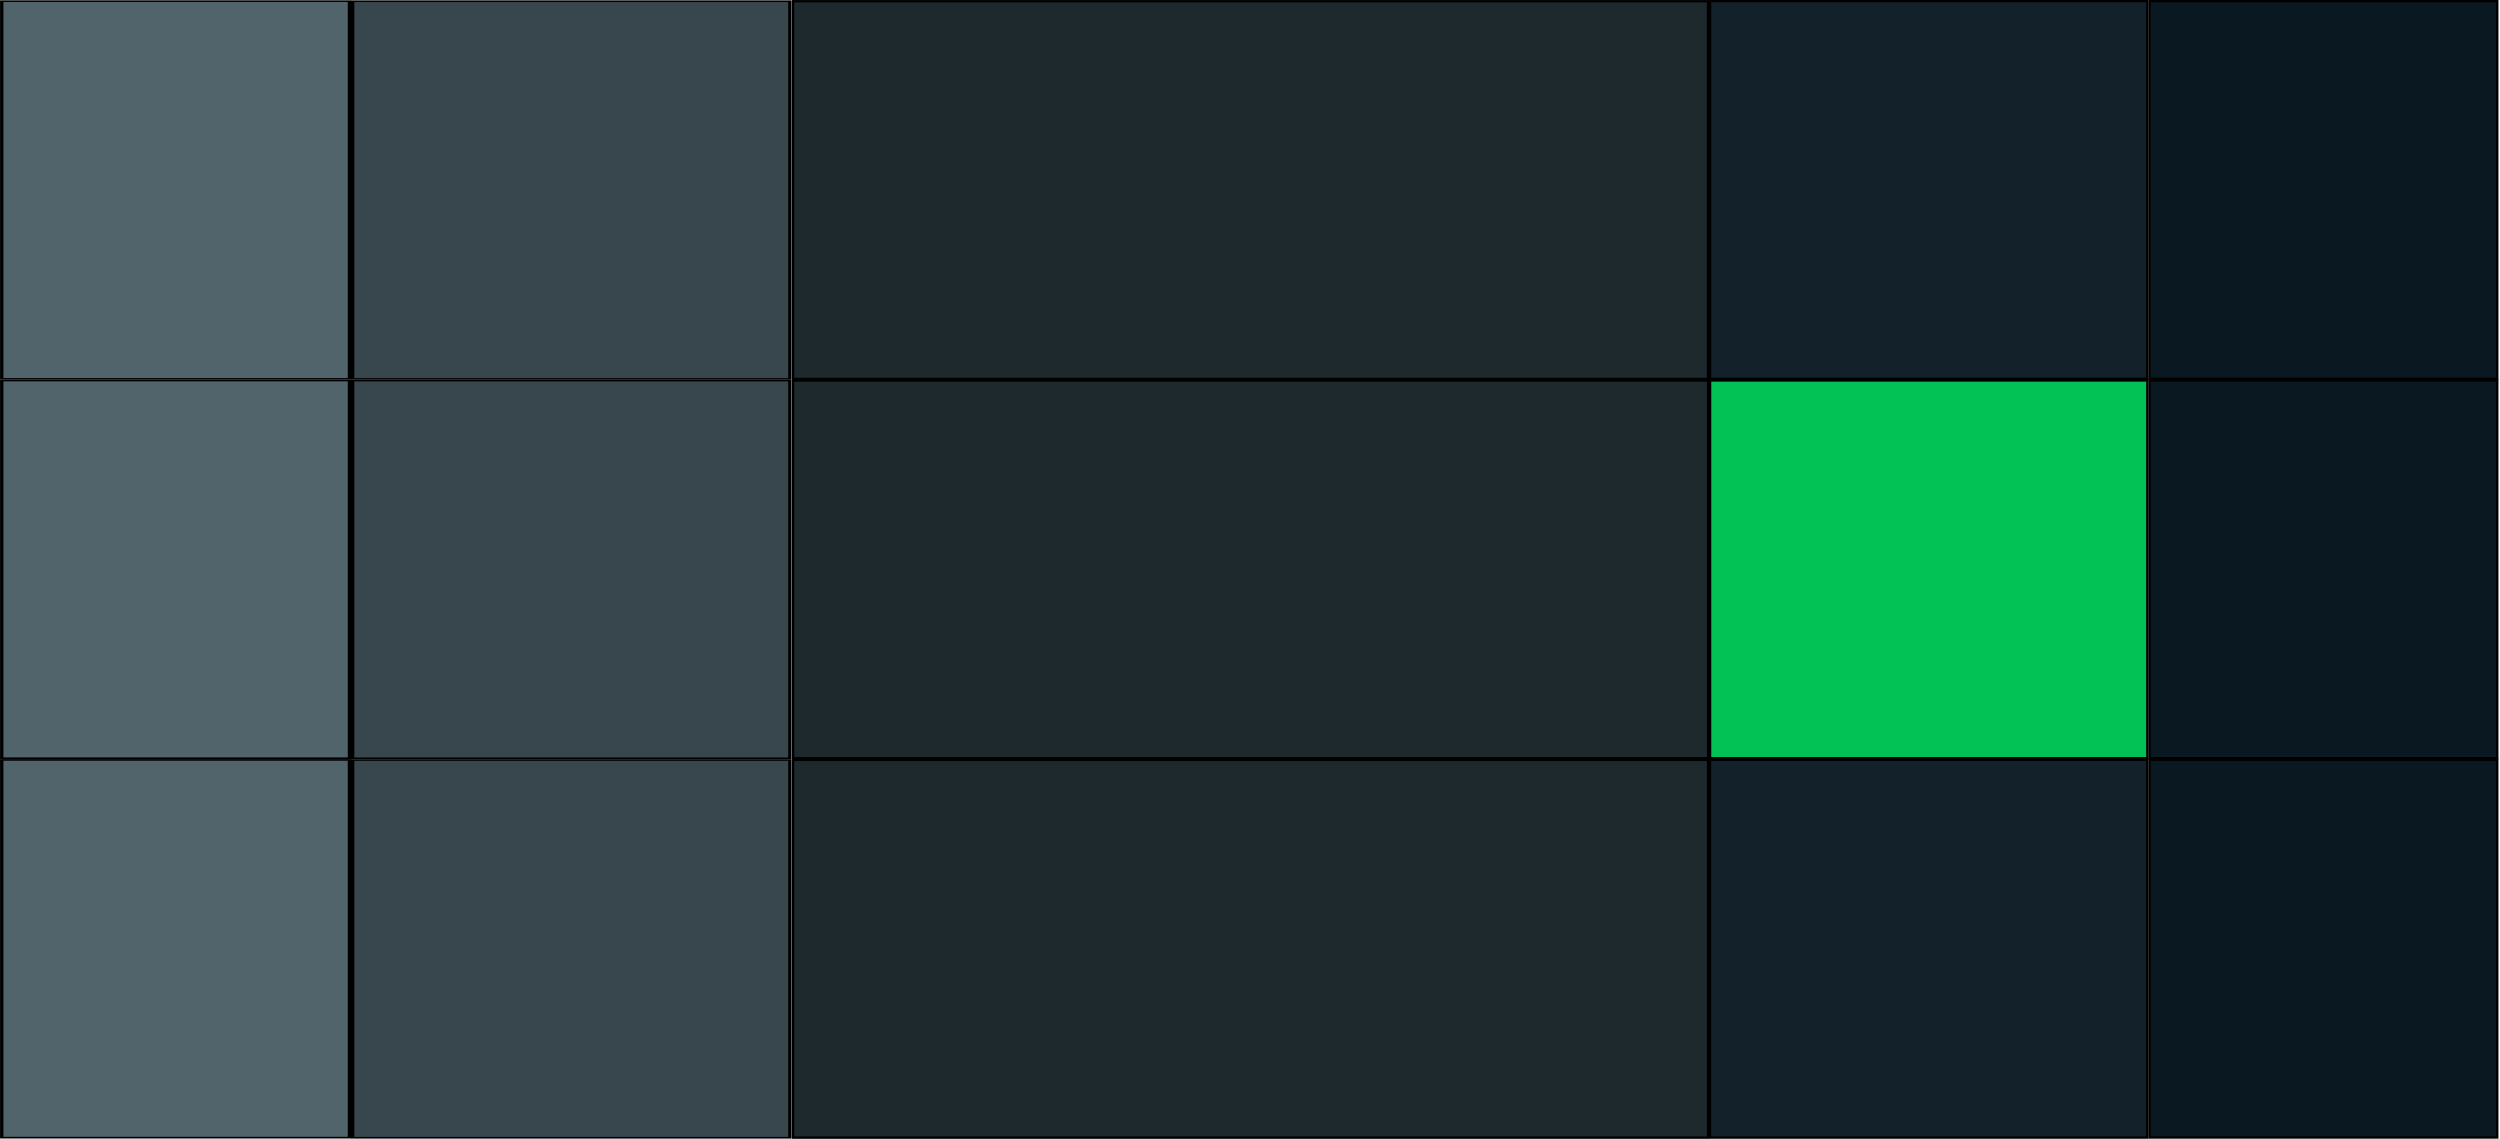
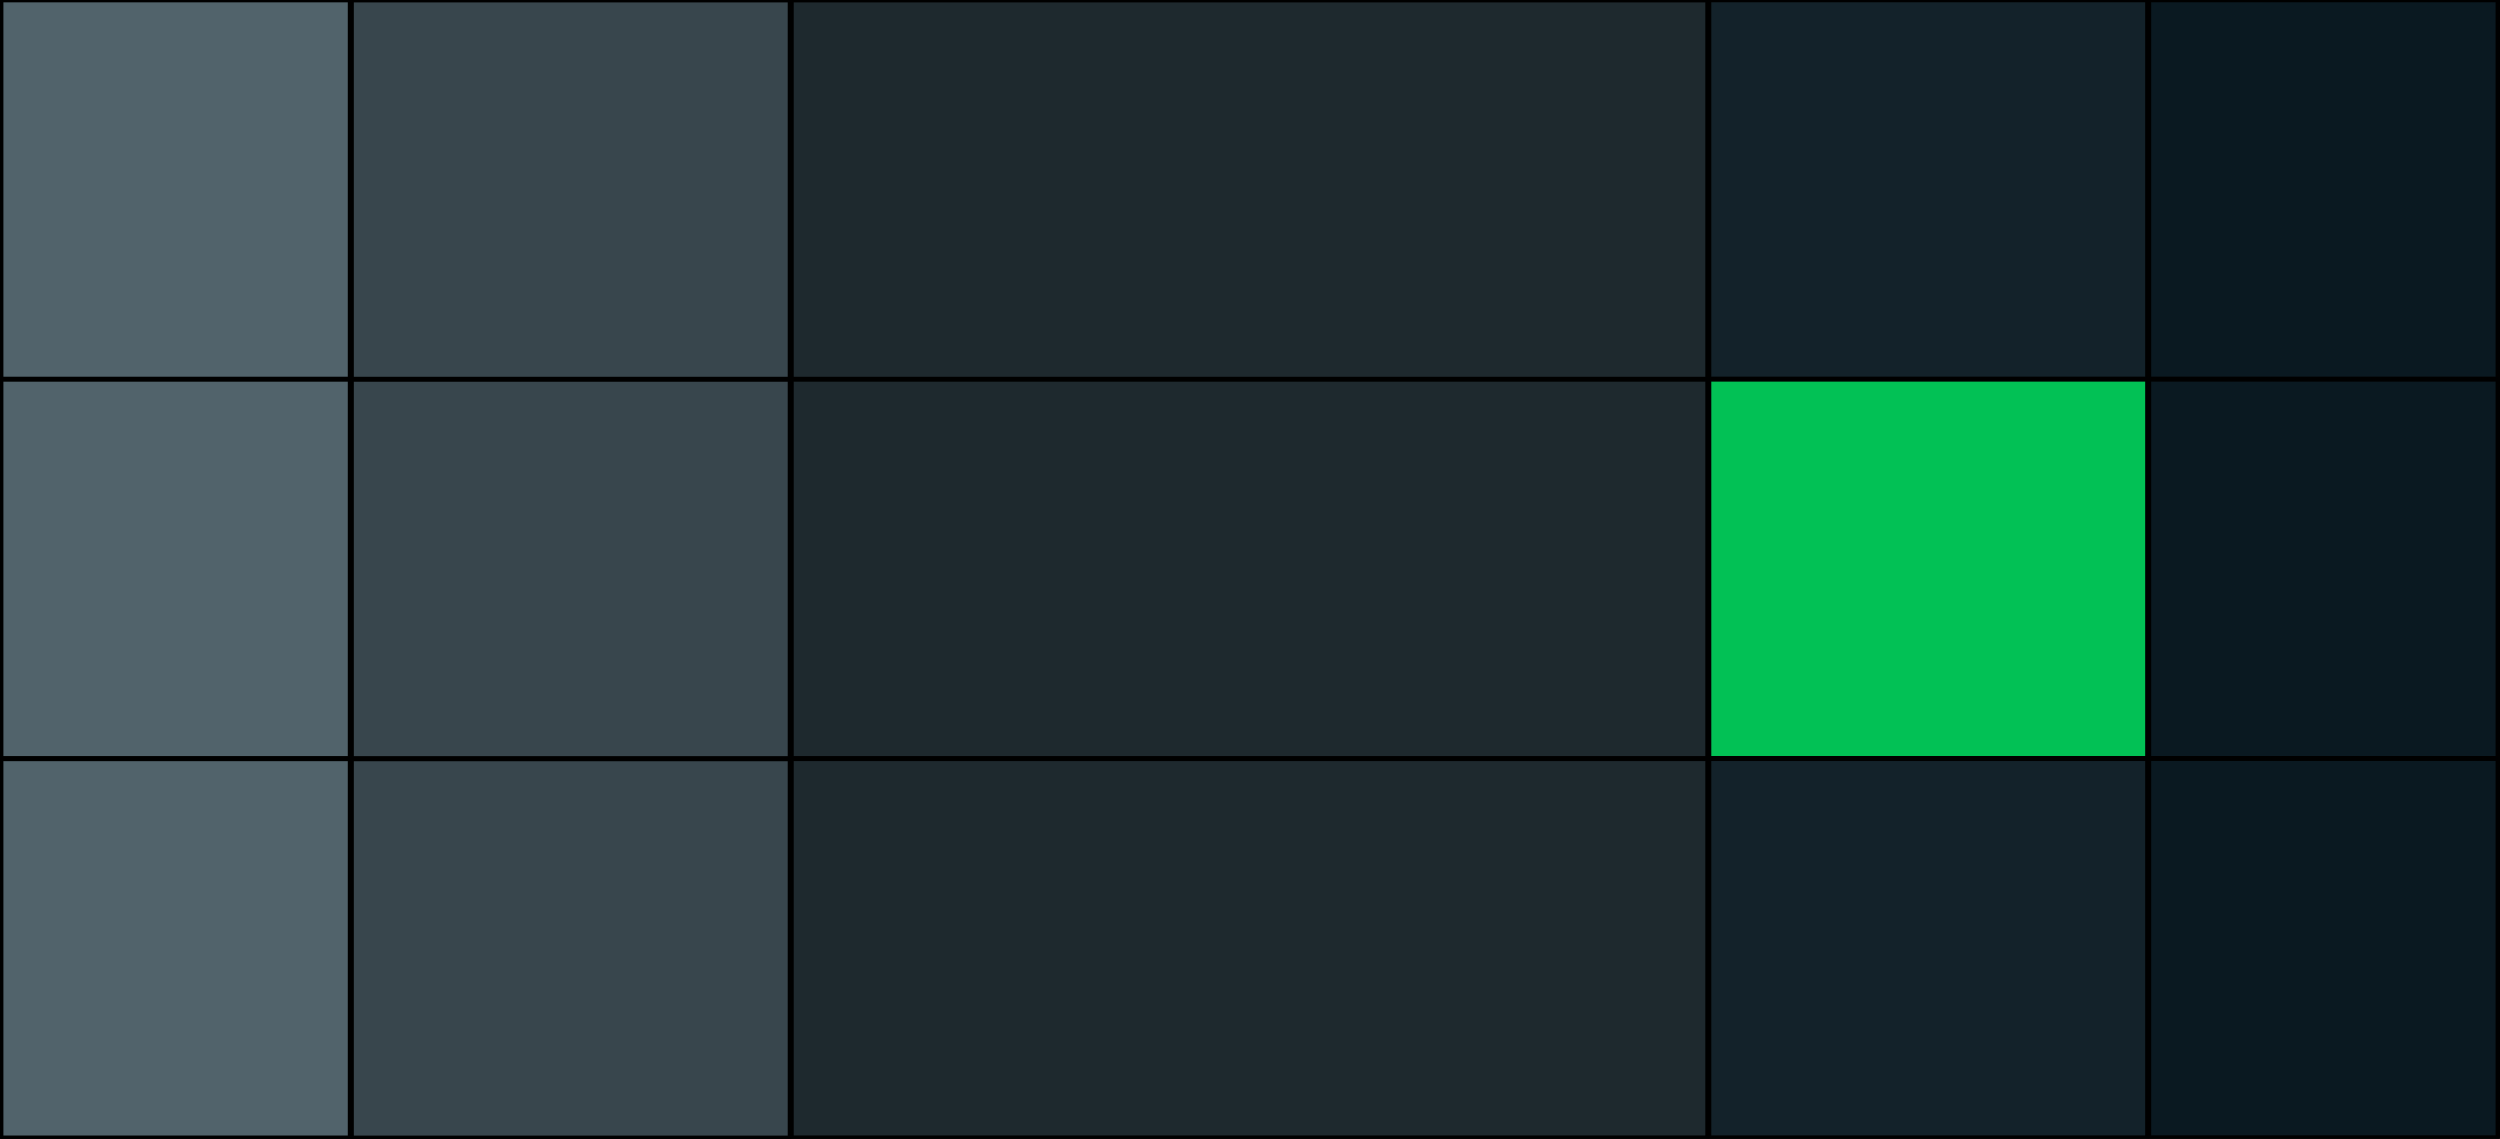
<svg xmlns="http://www.w3.org/2000/svg" id="svg2" height="47.803mm" width="104.93mm" version="1.1" viewBox="0 0 371.783 169.379">
-   <g id="layer1" transform="translate(-99.675 -416.03)" stroke="#000">
-     <g id="g4361" transform="matrix(1.0004 0 0 .49154 -.11493 297.6)" stroke-width=".5" fill="#51636b">
-       <path id="path4302" d="m100 241.28v114.29h51.695v-114.29h-51.695z" />
-       <path id="path4312" d="m100 356.06v114.29h51.695v-114.29h-51.695z" />
-       <path id="path4322" d="m100 470.85v114.29h51.695v-114.29h-51.695z" />
+   <g id="layer2">
+     <rect id="rect4449" height="169.55" width="371.63" stroke="#000" y="-.419" x=".25" stroke-width=".5" />
+   </g>
+   <g id="layer1" transform="translate(-99.675 -416.03)" stroke="#000" stroke-width="0.5">
+     <g id="g4440" transform="translate(0 -.071257)">
+       <path id="path4302" d="m99.925 416.2v56.176h51.716v-56.176h-51.716z" fill="#51636b" />
+       <path id="path4300" d="m152.04 416.21v56.176h65.026v-56.176h-65.026z" fill="#38464d" />
+       <path id="path4298" d="m217.46 416.21v56.176h136.07v-56.176h-136.07z" fill="#1e292e" />
+       <path id="path4296" d="m353.92 416.19v56.176h65.026v-56.176h-65.026z" fill="#13222a" />
+       <path id="path4253" d="m419.34 416.19v56.176h51.718v-56.176h-51.718z" fill="#0a1921" />
    </g>
-     <g id="g4366" transform="matrix(1.0004 0 0 .49154 -2.0193 297.53)" stroke-width=".5" fill="#38464d">
-       <path id="path4300" d="m154.07 241.44v114.29h65v-114.29h-65z" />
-       <path id="path4310" d="m154.07 356.22v114.29h65v-114.29h-65z" />
-       <path id="path4320" d="m154.07 471.02v114.29h65v-114.29h-65z" />
+     <g id="g4433" transform="translate(0 -.076056)">
+       <path id="path4312" d="m99.925 472.62v56.176h51.716v-56.176h-51.716z" fill="#51636b" />
+       <path id="path4310" d="m152.04 472.63v56.176h65.026v-56.176h-65.026z" fill="#38464d" />
+       <path id="path4308" d="m217.46 472.62v56.176h136.07v-56.176h-136.07z" fill="#1e292e" />
+       <path id="path4306" d="m353.92 472.61v56.176h65.026v-56.176h-65.026z" fill="#02c155" />
+       <path id="path4253-7" d="m419.34 472.61v56.176h51.718v-56.176h-51.718z" fill="#0a1921" />
    </g>
-     <g stroke-width=".351" fill="#1e292e">
-       <path id="path4298" d="m217.61 416.21v56.176h136.07v-56.176h-136.07z" />
-       <path id="path4308" d="m217.62 472.62v56.176h136.07v-56.176h-136.07z" />
-       <path id="path4318" d="m217.61 529.04v56.176h136.07v-56.176h-136.07z" />
-     </g>
-     <g stroke-width=".351">
-       <path id="path4296" d="m353.99 416.19v56.176h65.026v-56.176h-65.026z" fill="#13222a" />
-       <path id="path4306" d="m353.99 472.61v56.176h65.026v-56.176h-65.026z" fill="#02c155" />
-       <path id="path4316" d="m353.98 529.03v56.176h65.026v-56.176h-65.026z" fill="#13222a" />
-     </g>
-     <g stroke-width=".351" fill="#0a1921">
-       <path id="path4253" d="m419.34 416.19v56.176h51.718v-56.176h-51.718z" />
-       <path id="path4253-7" d="m419.34 472.61v56.176h51.718v-56.176h-51.718z" />
-       <path id="path4253-4" d="m419.34 529.02v56.176h51.718v-56.176h-51.718z" />
+     <g id="g4426" transform="translate(0 -.071257)">
+       <path id="path4322" d="m99.925 529.05v56.176h51.716v-56.176h-51.716z" fill="#51636b" />
+       <path id="path4320" d="m152.04 529.06v56.176h65.026v-56.176h-65.026z" fill="#38464d" />
+       <path id="path4318" d="m217.46 529.04v56.176h136.07v-56.176h-136.07z" fill="#1e292e" />
+       <path id="path4316" d="m353.92 529.03v56.176h65.026v-56.176h-65.026z" fill="#13222a" />
+       <path id="path4253-4" d="m419.34 529.02v56.176h51.718v-56.176h-51.718z" fill="#0a1921" />
    </g>
  </g>
</svg>
